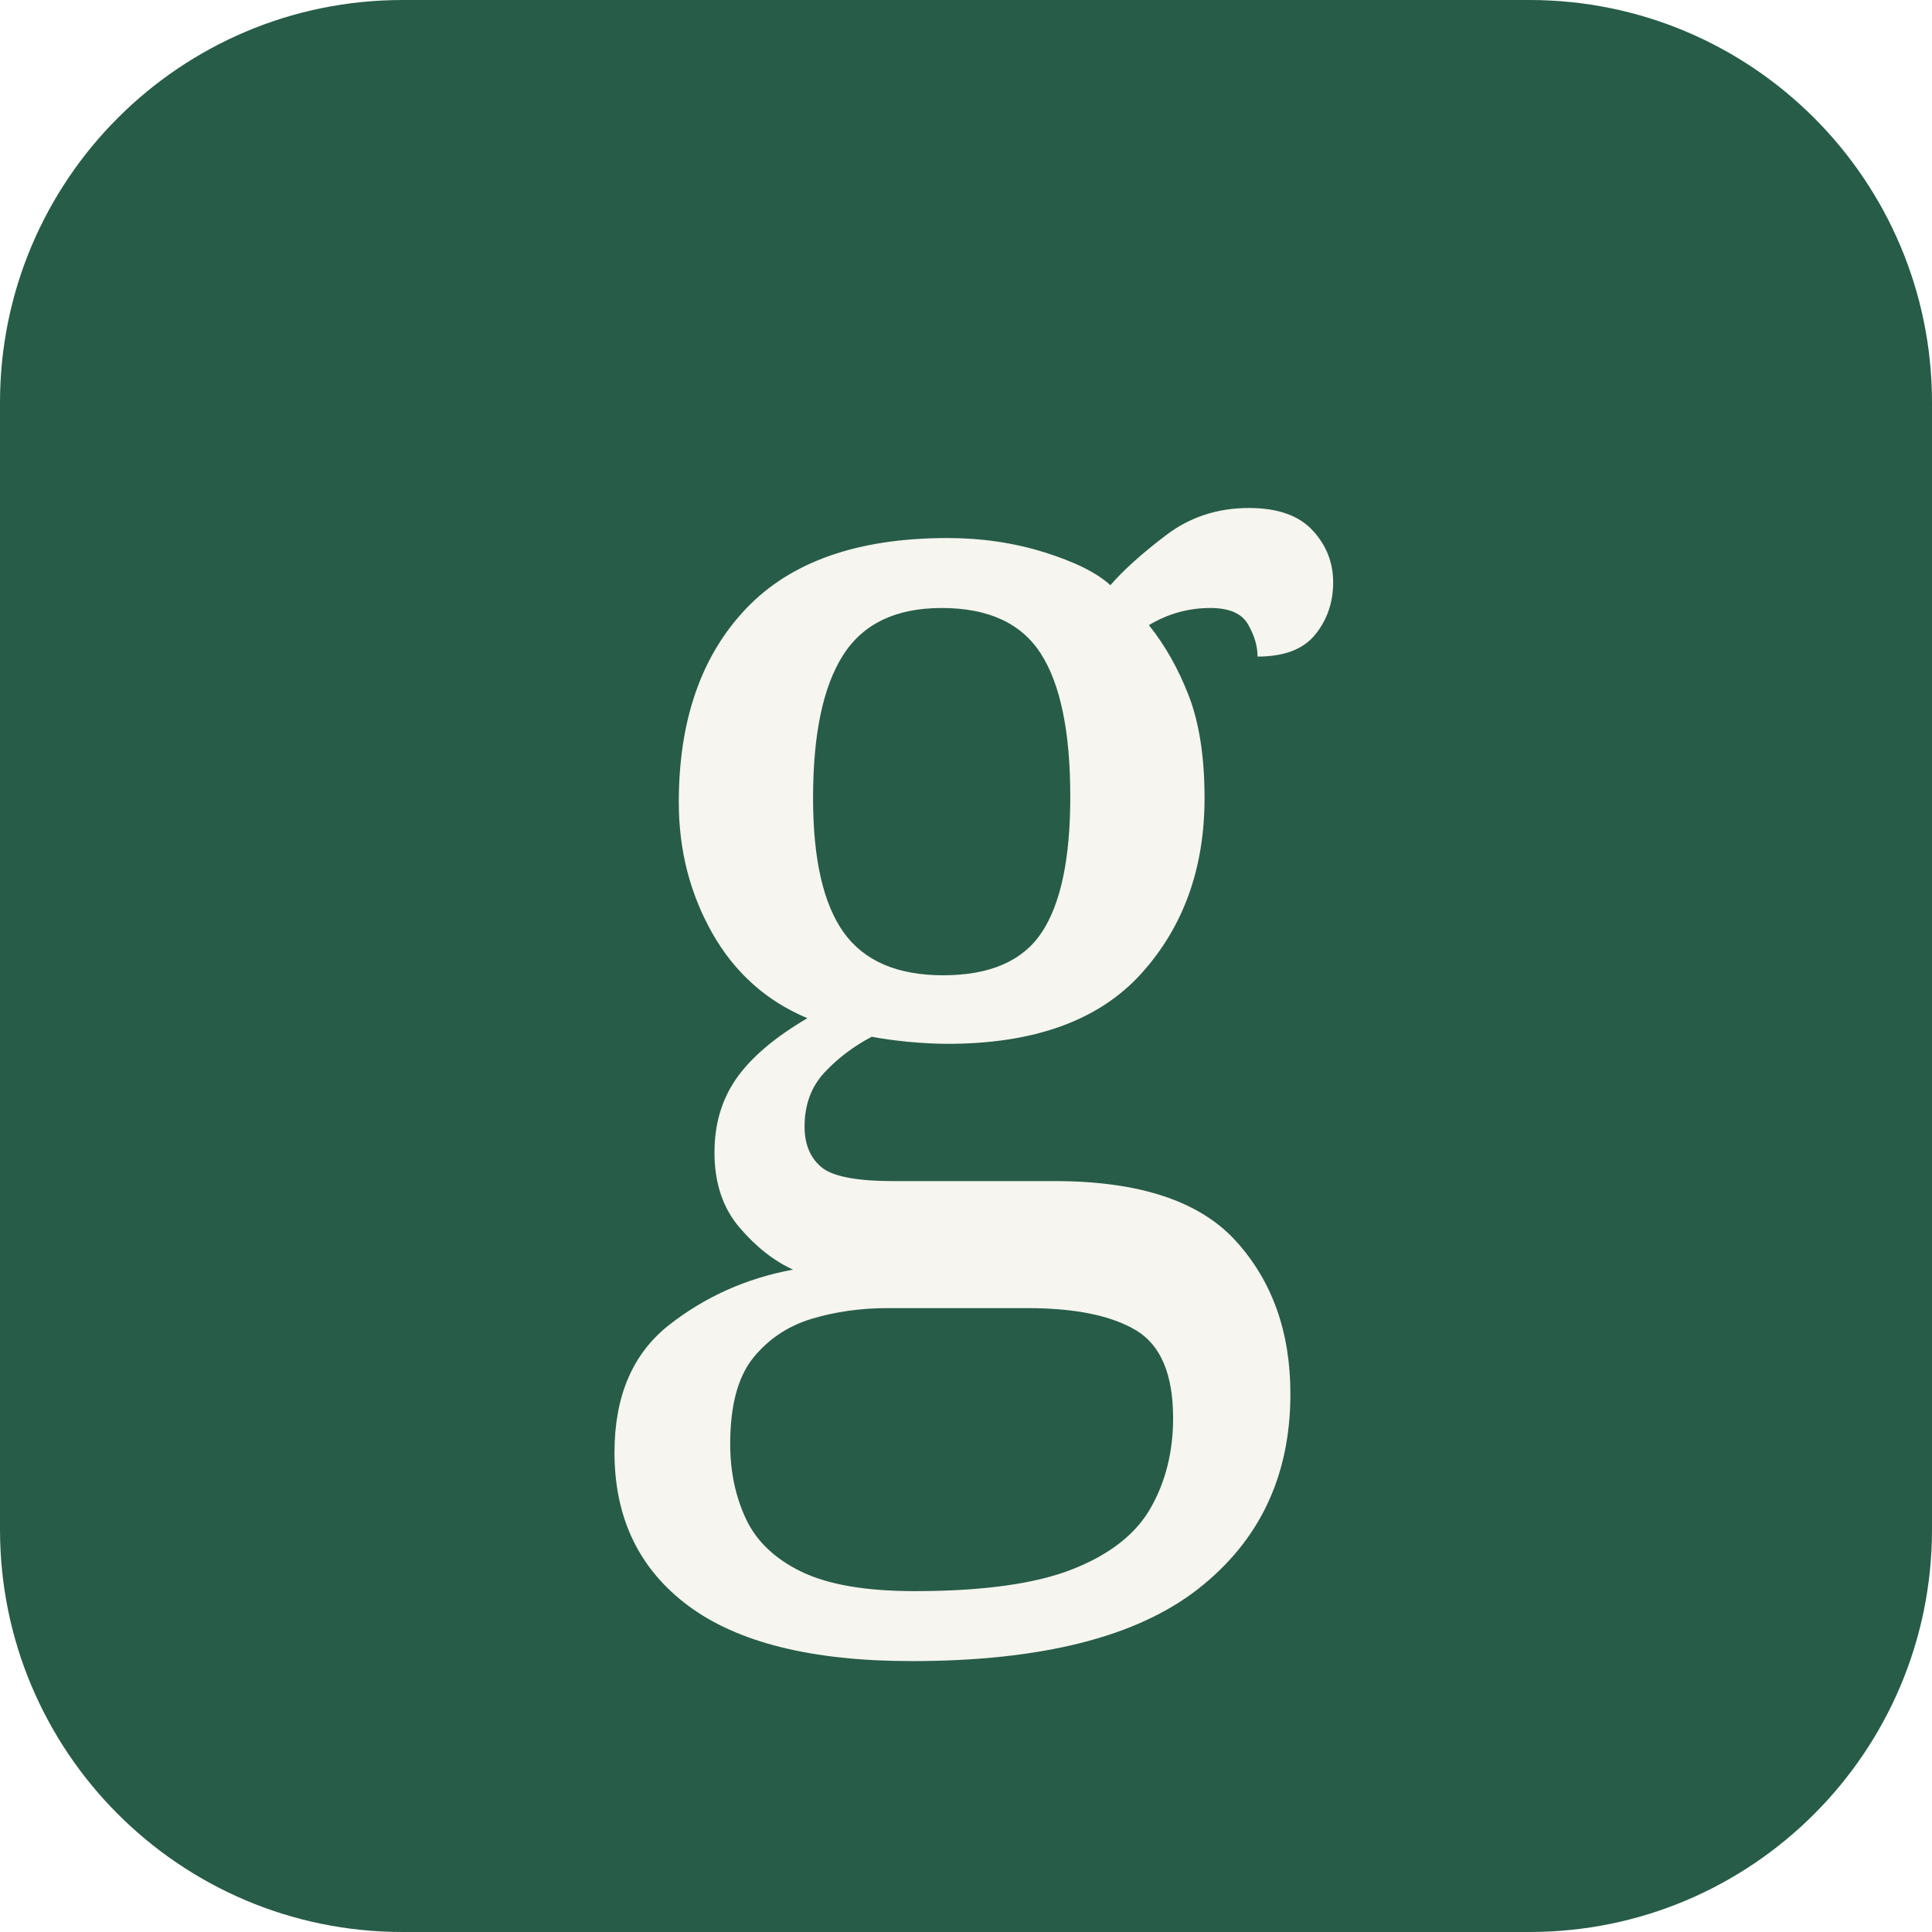
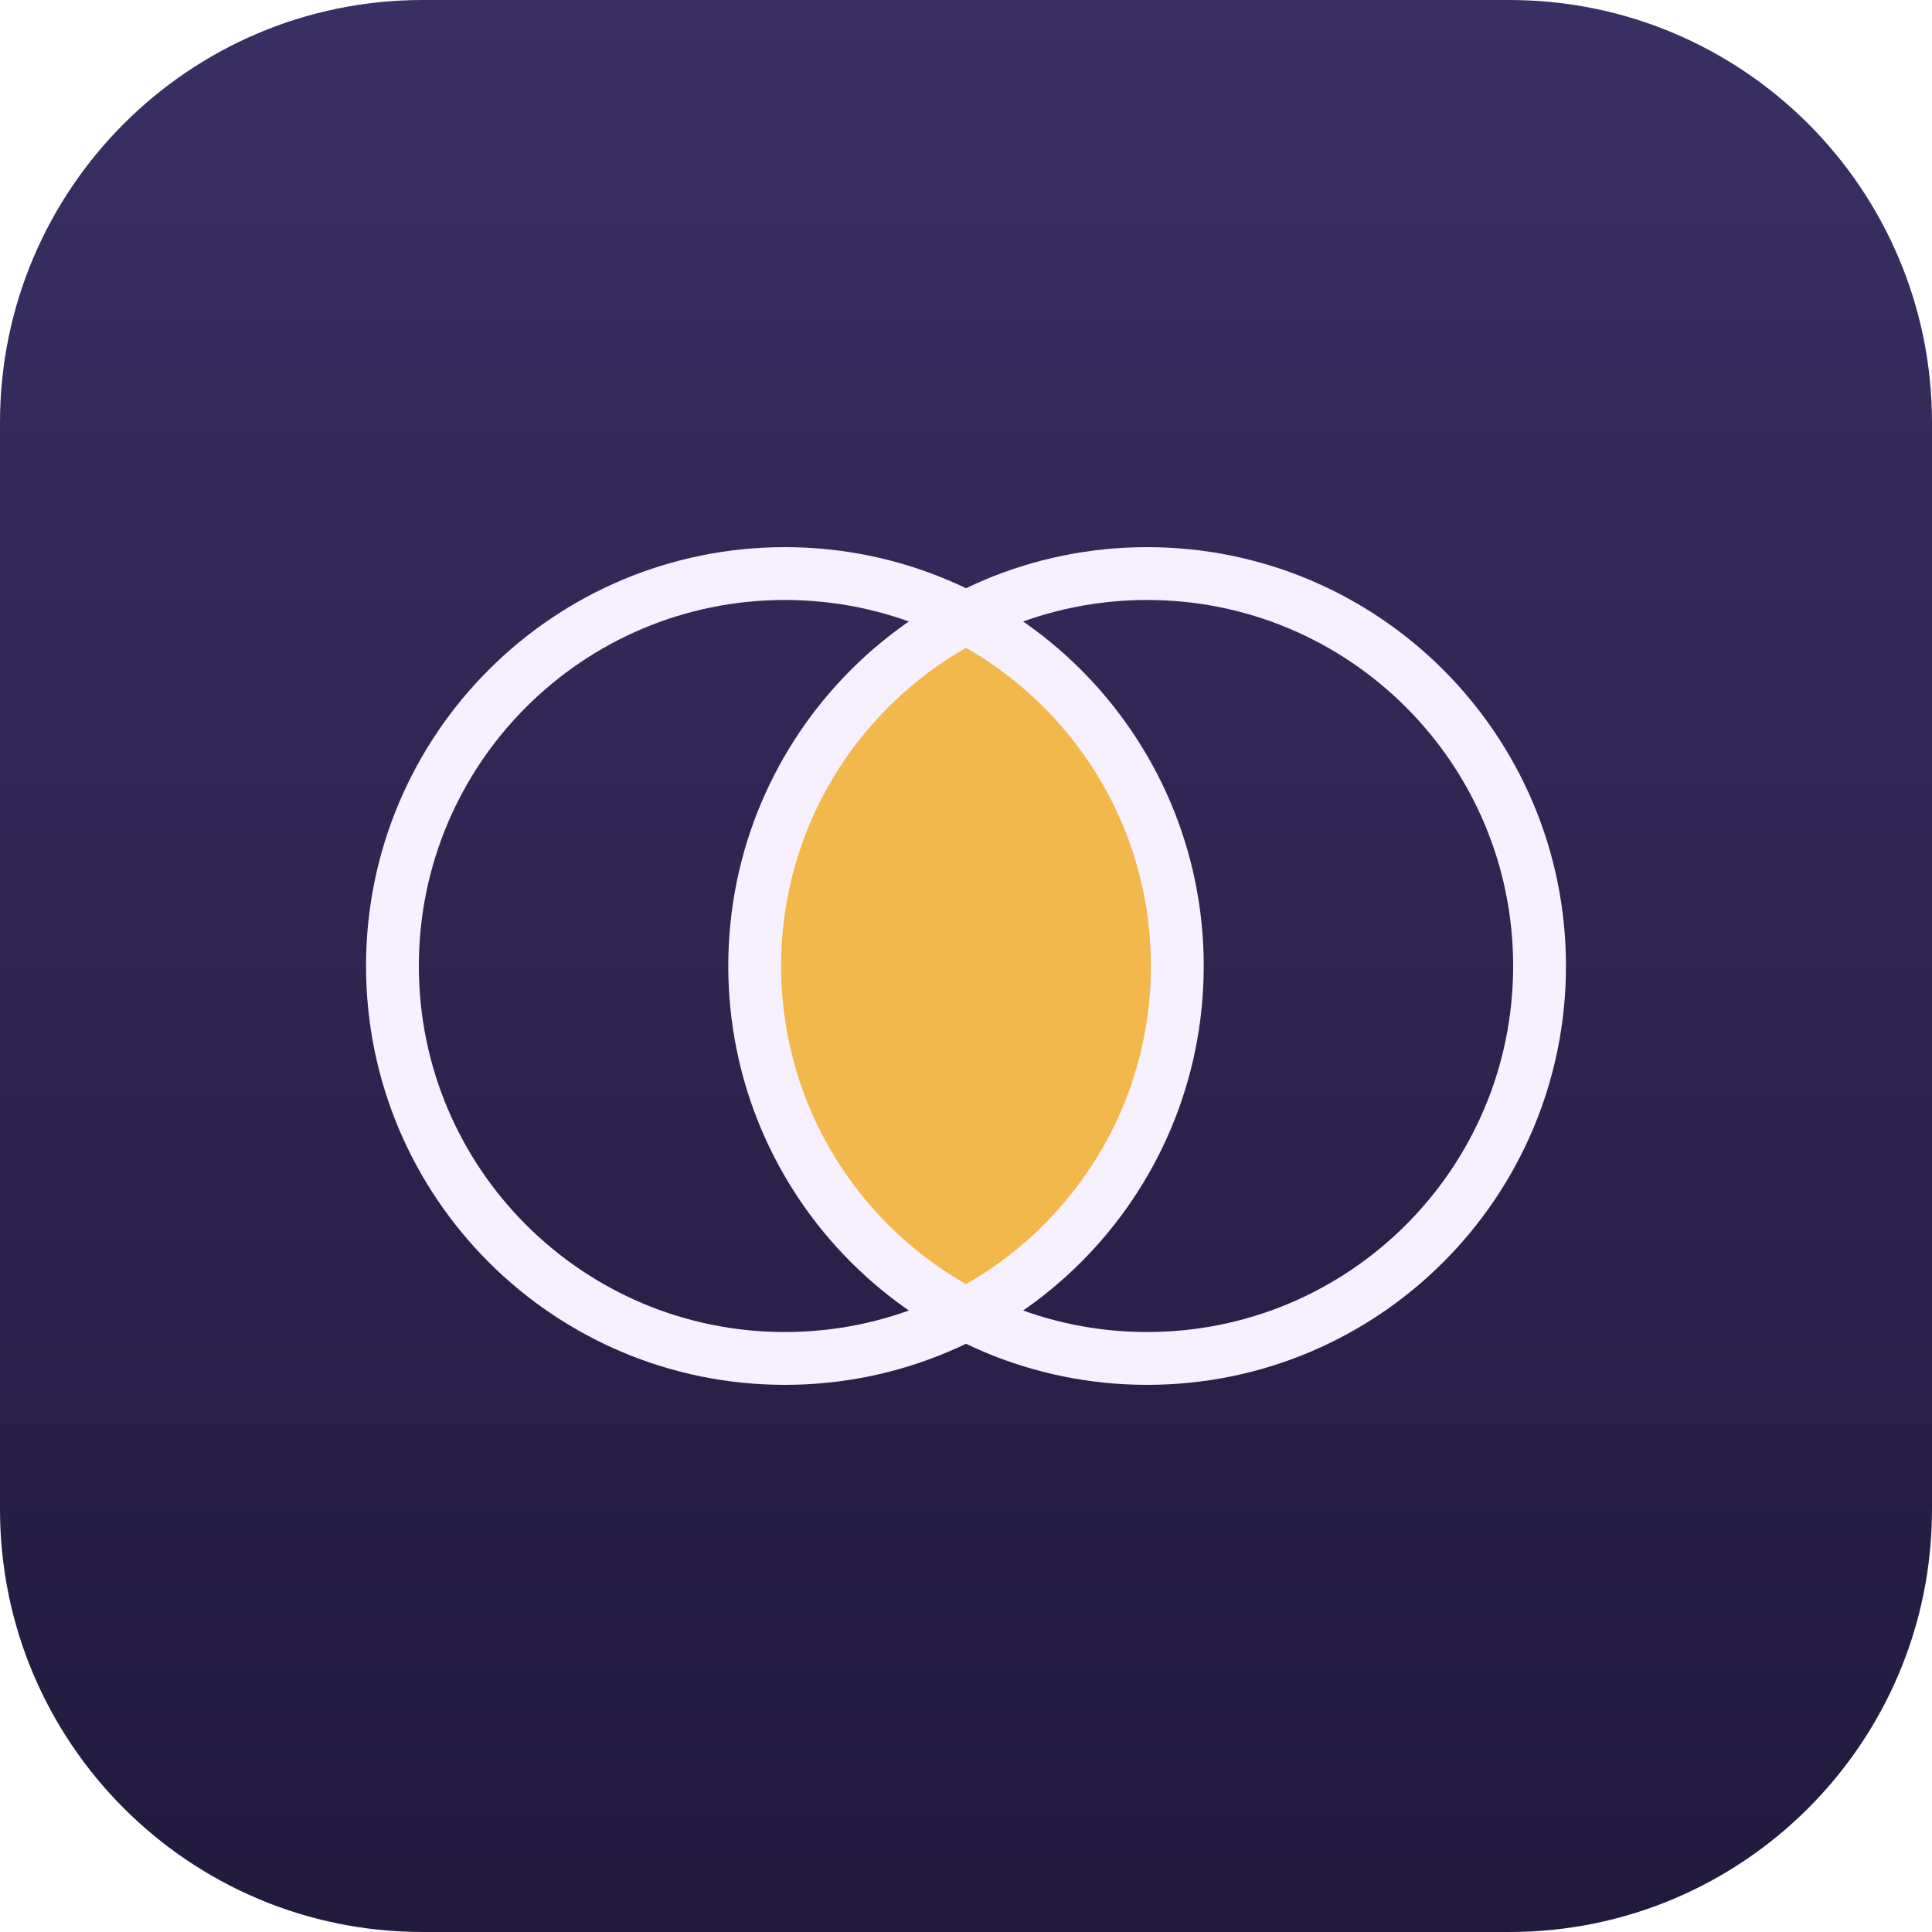
- <svg xmlns="http://www.w3.org/2000/svg" viewBox="0 0 192 192">
-   <rect width="192" height="192" rx="40" fill="#275c48" />
-   <text x="96" y="131" text-anchor="middle" font-family="Georgia,serif" font-size="142" fill="#f6f5ef">g</text>
+ <svg xmlns="http://www.w3.org/2000/svg" viewBox="0 0 512 512">
+   <defs>
+     <clipPath id="a">
+       <circle cx="208" cy="256" r="104" />
+     </clipPath>
+     <linearGradient id="bg" x1="0" y1="0" x2="0" y2="1">
+       <stop offset="0" stop-color="#3a2f63" />
+       <stop offset="1" stop-color="#211a3d" />
+     </linearGradient>
+   </defs>
+   <rect data-bg="1" width="512" height="512" rx="112" fill="url(#bg)" />
+   <circle cx="304" cy="256" r="104" fill="#f2b84b" clip-path="url(#a)" />
+   <circle cx="208" cy="256" r="104" fill="none" stroke="#f6f0ff" stroke-width="14" />
+   <circle cx="304" cy="256" r="104" fill="none" stroke="#f6f0ff" stroke-width="14" />
</svg>
